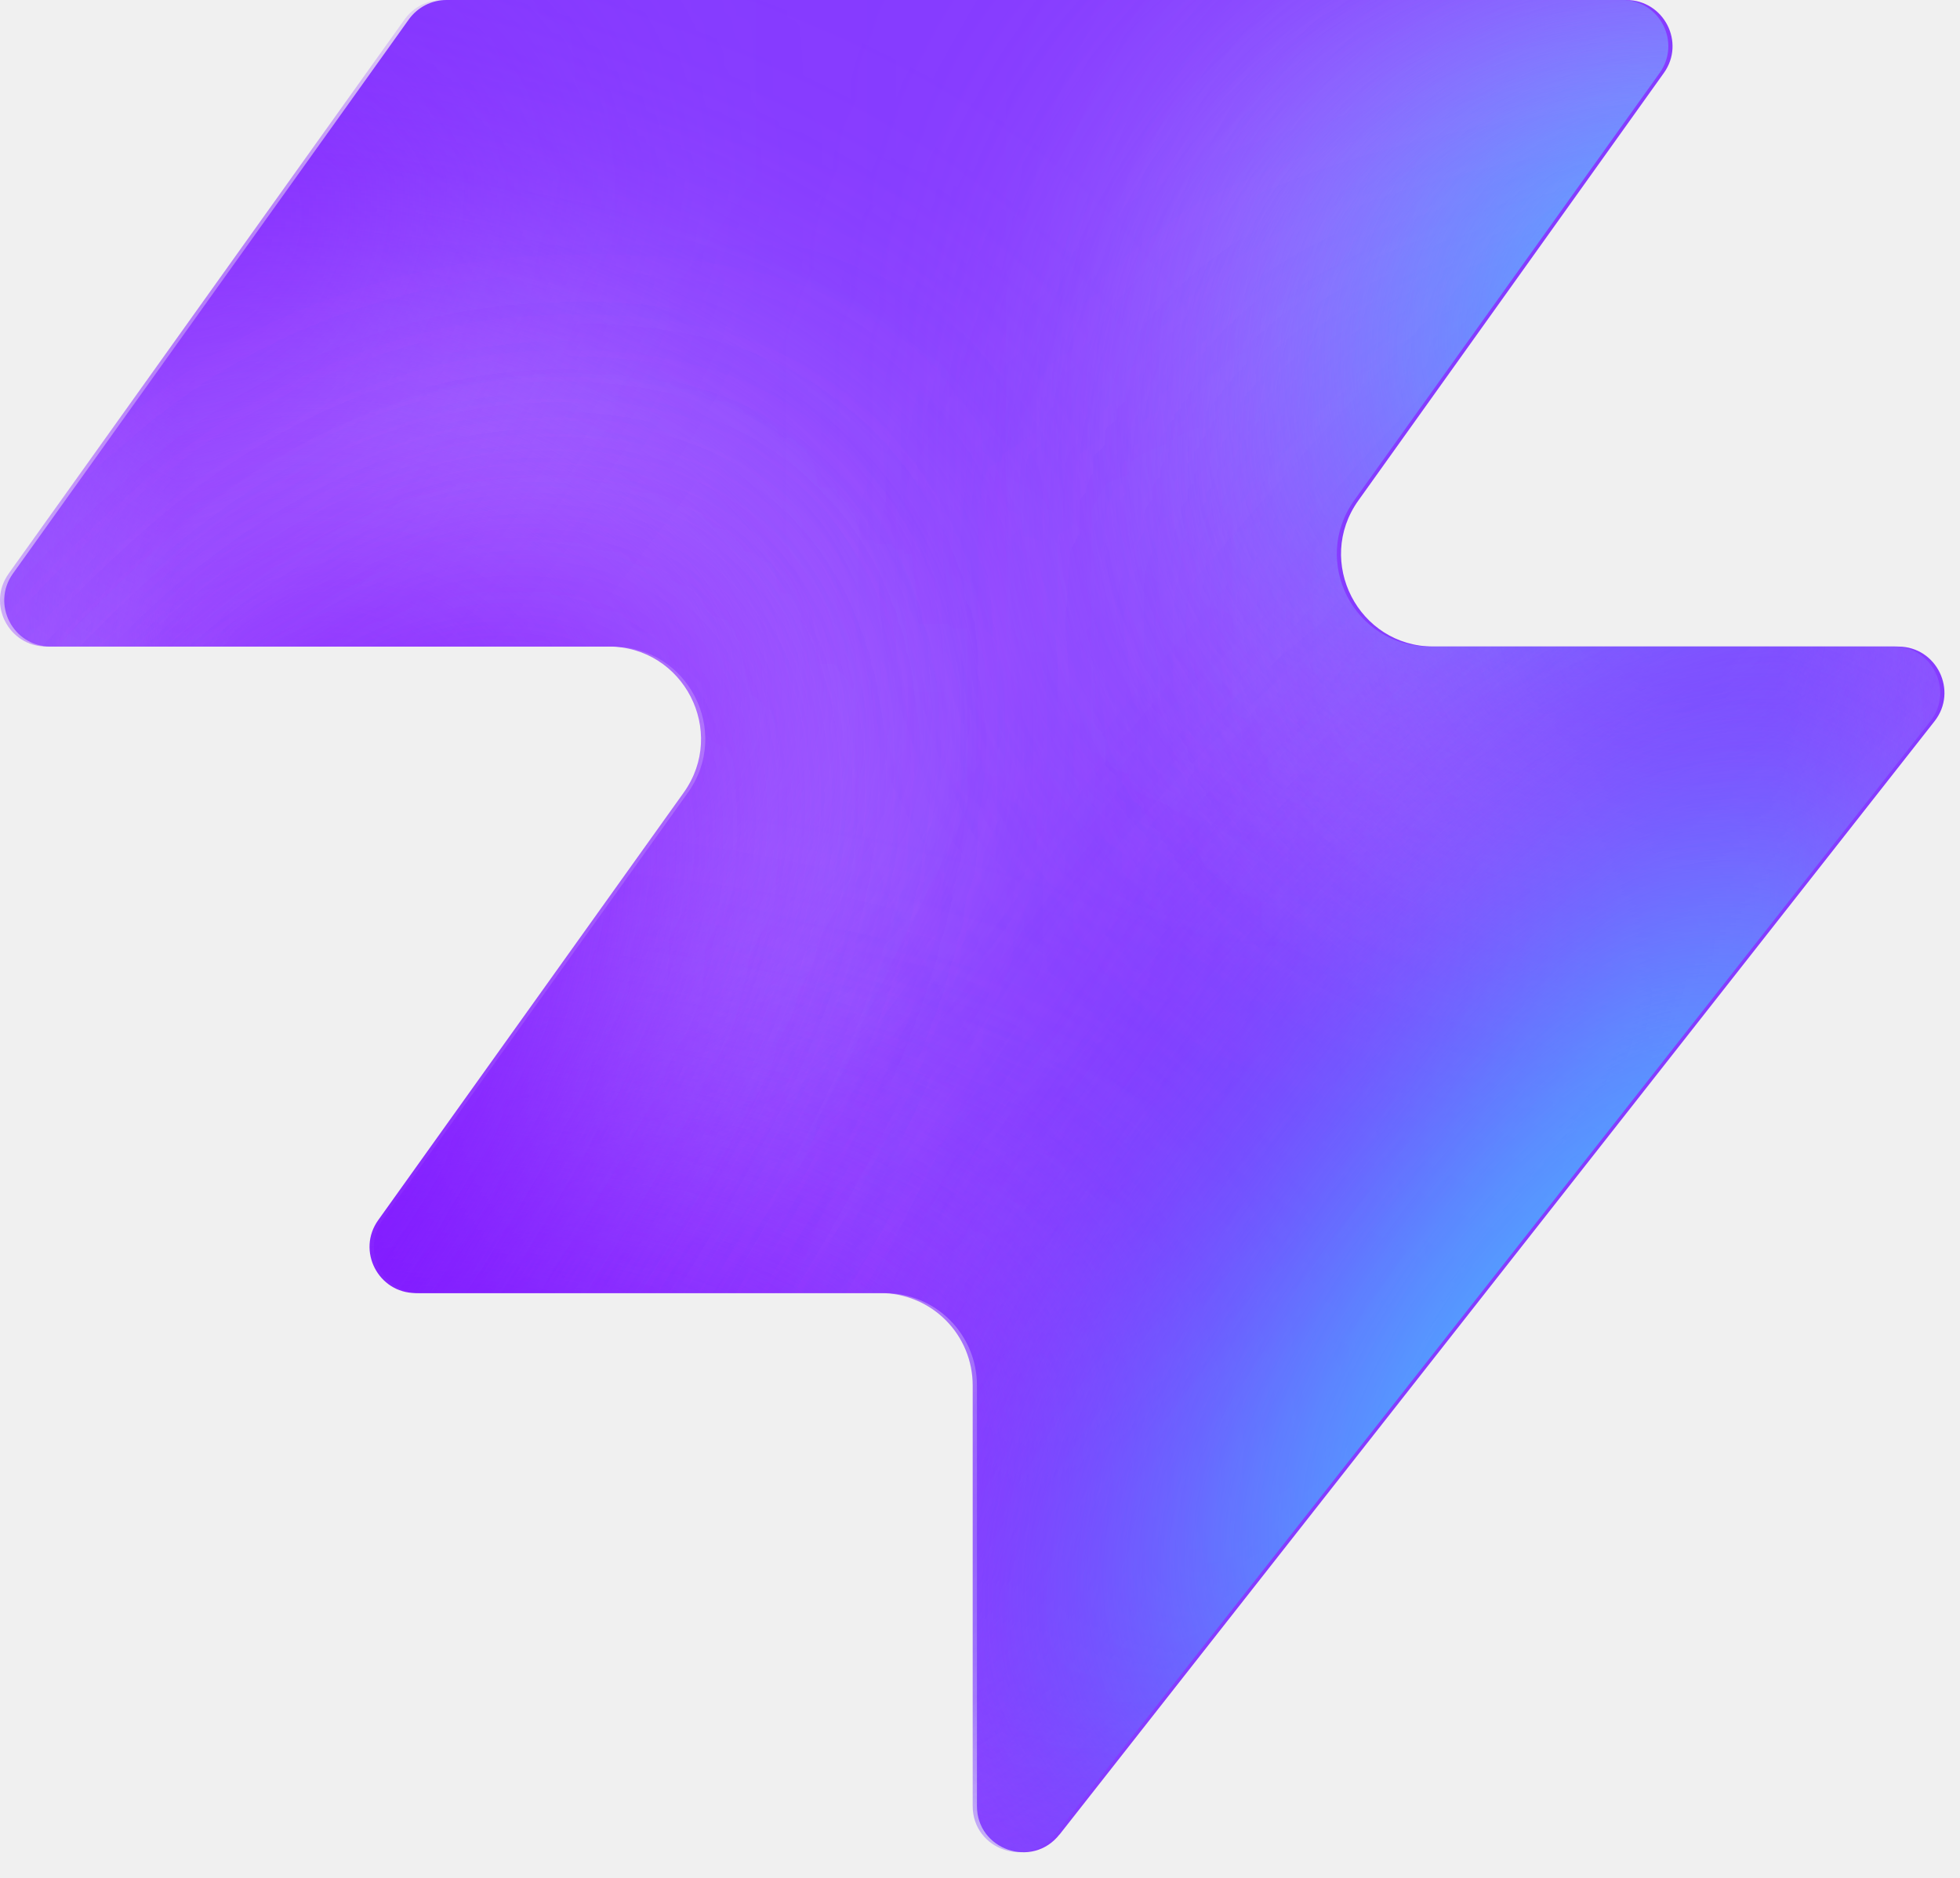
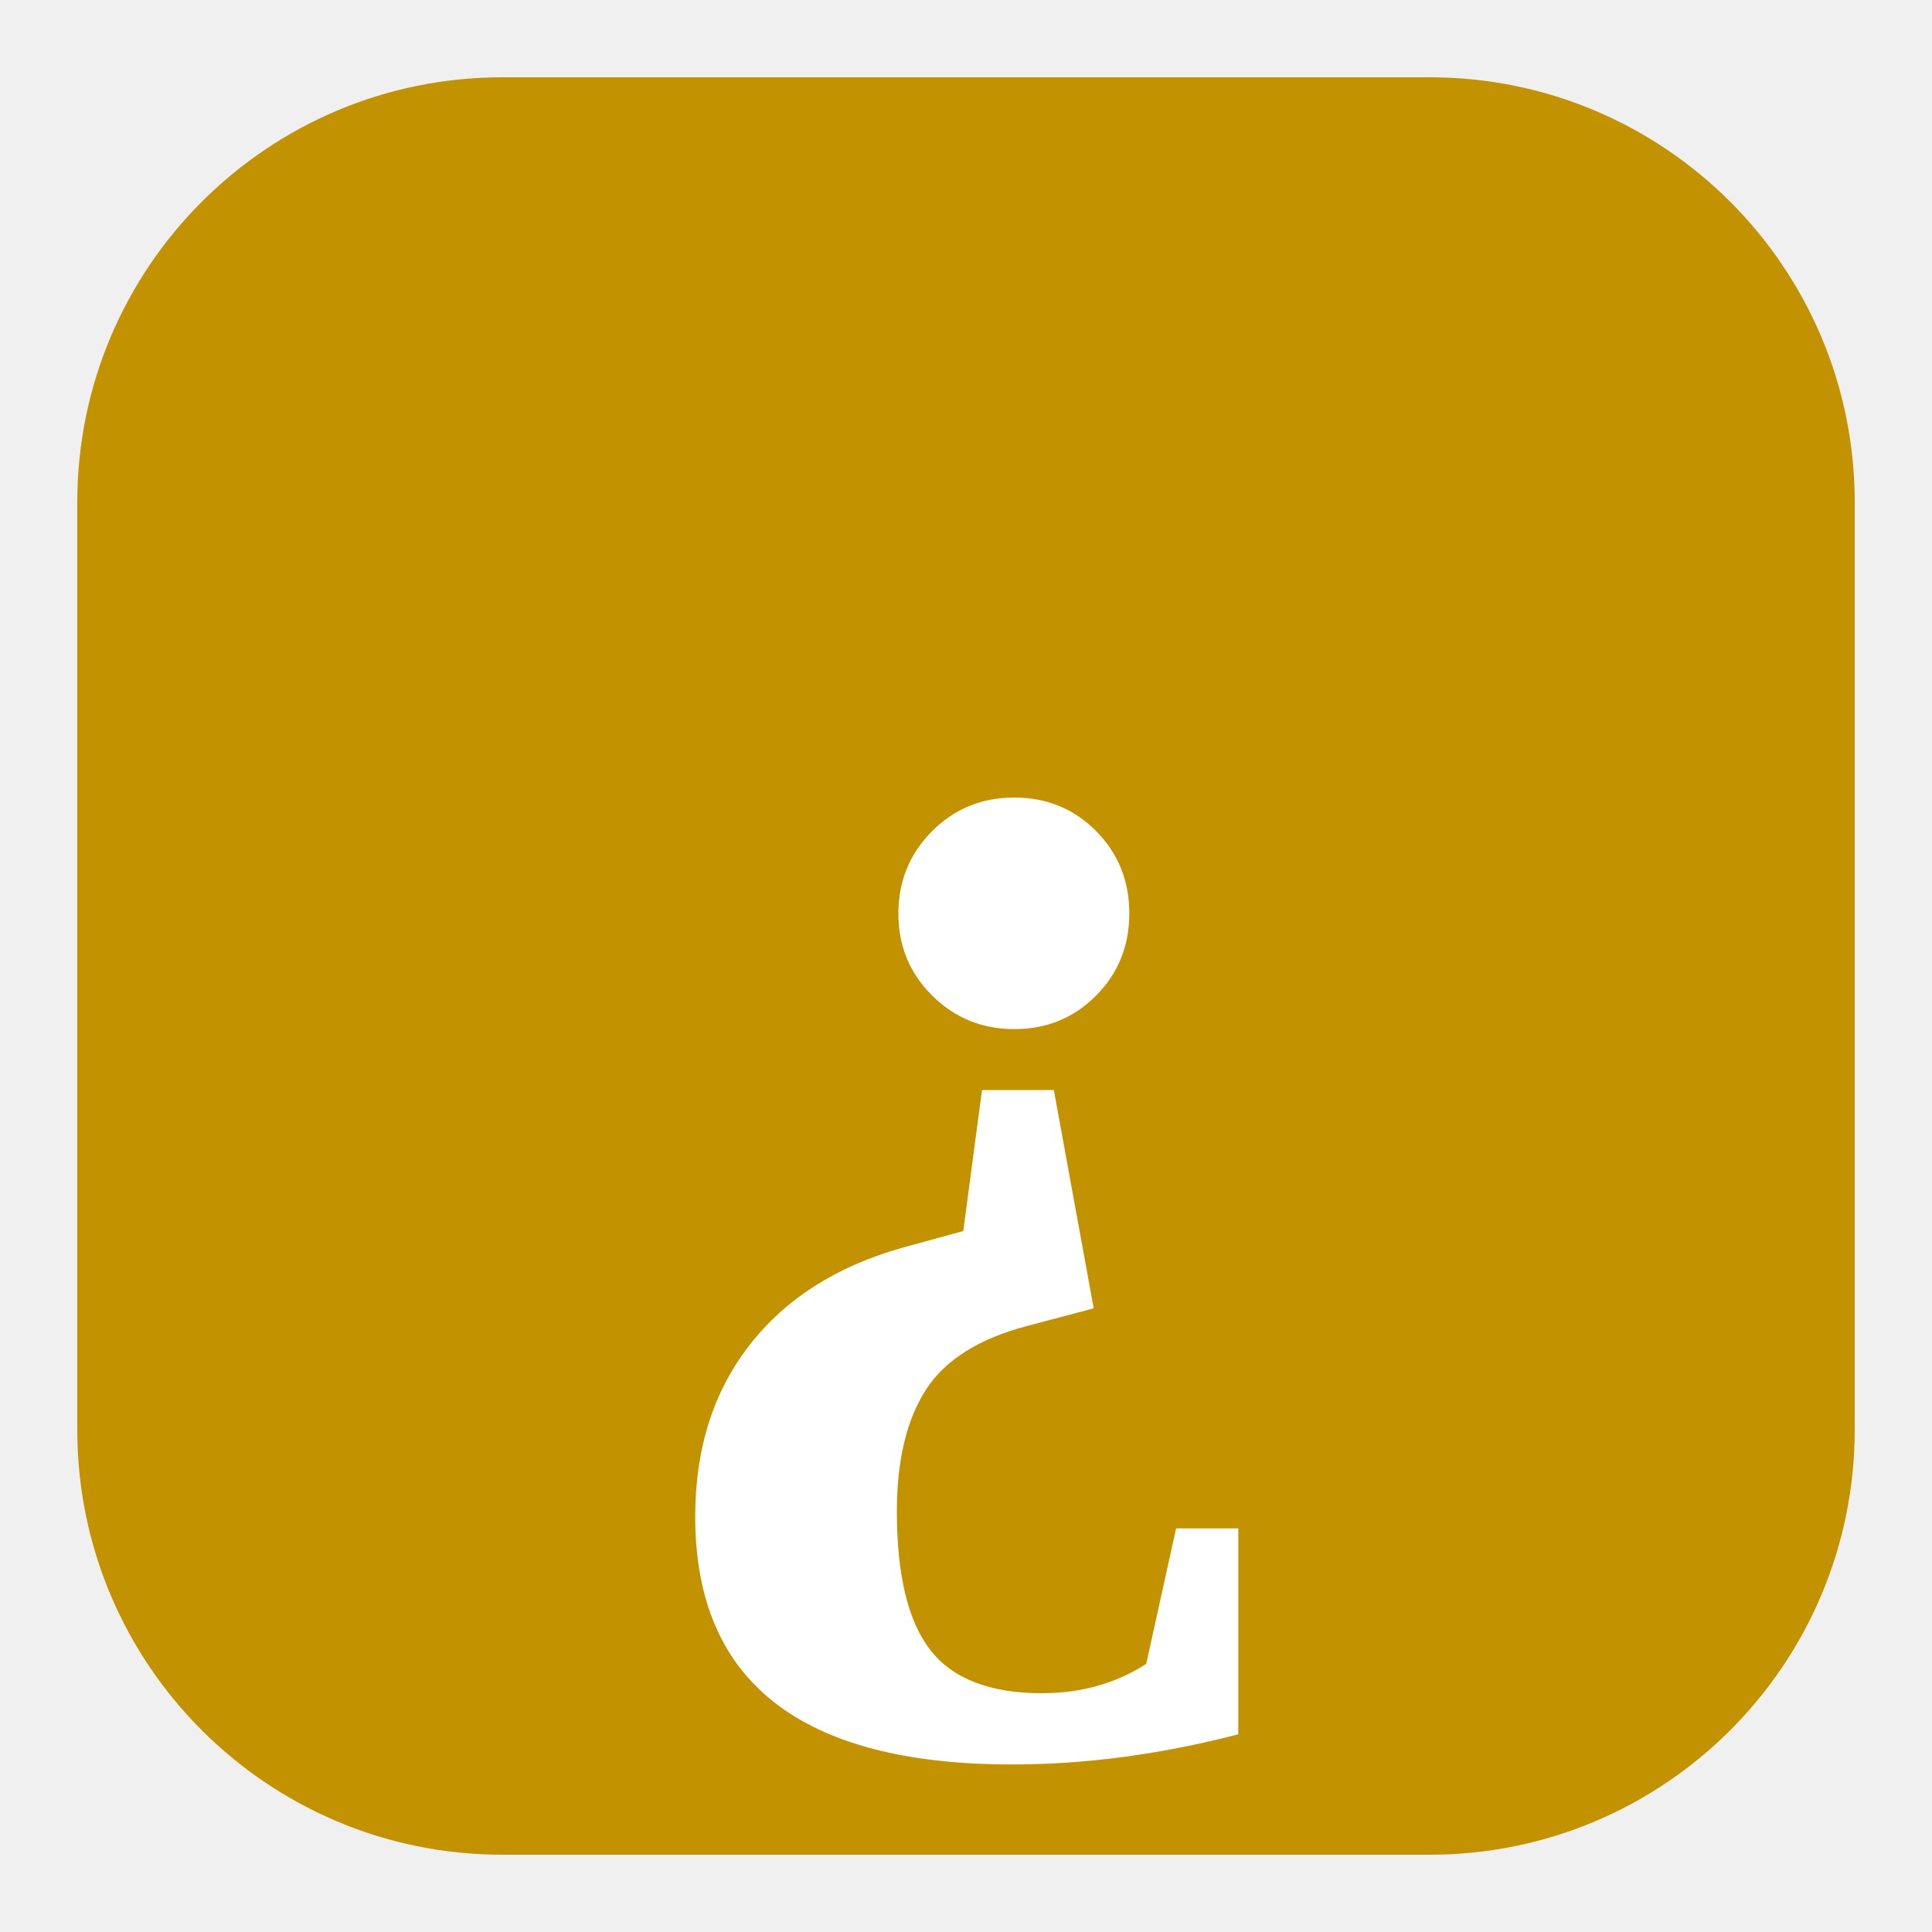
- <svg xmlns="http://www.w3.org/2000/svg" width="48" height="46" fill="none" viewBox="0 0 48 46">
-   <path fill="#863bff" d="M25.946 44.938c-.664.845-2.021.375-2.021-.698V33.937a2.26 2.26 0 0 0-2.262-2.262H10.287c-.92 0-1.456-1.04-.92-1.788l7.48-10.471c1.07-1.497 0-3.578-1.842-3.578H1.237c-.92 0-1.456-1.04-.92-1.788L10.013.474c.214-.297.556-.474.92-.474h28.894c.92 0 1.456 1.04.92 1.788l-7.48 10.471c-1.07 1.498 0 3.579 1.842 3.579h11.377c.943 0 1.473 1.088.89 1.83L25.947 44.94z" style="fill:#863bff;fill:color(display-p3 .525 .23 1);fill-opacity:1" />
-   <mask id="a" width="48" height="46" x="0" y="0" maskUnits="userSpaceOnUse" style="mask-type:alpha">
-     <path fill="#000" d="M25.842 44.938c-.664.844-2.021.375-2.021-.698V33.937a2.26 2.26 0 0 0-2.262-2.262H10.183c-.92 0-1.456-1.04-.92-1.788l7.48-10.471c1.07-1.498 0-3.579-1.842-3.579H1.133c-.92 0-1.456-1.04-.92-1.787L9.91.473c.214-.297.556-.474.92-.474h28.894c.92 0 1.456 1.04.92 1.788l-7.48 10.471c-1.07 1.498 0 3.578 1.842 3.578h11.377c.943 0 1.473 1.088.89 1.832L25.843 44.94z" style="fill:#000;fill-opacity:1" />
-   </mask>
-   <g mask="url(#a)">
-     <g filter="url(#b)">
-       <ellipse cx="5.508" cy="14.704" fill="#ede6ff" rx="5.508" ry="14.704" style="fill:#ede6ff;fill:color(display-p3 .927 .903 1);fill-opacity:1" transform="matrix(.00324 1 1 -.00324 -4.47 31.516)" />
-     </g>
-     <g filter="url(#c)">
-       <ellipse cx="10.399" cy="29.851" fill="#ede6ff" rx="10.399" ry="29.851" style="fill:#ede6ff;fill:color(display-p3 .927 .903 1);fill-opacity:1" transform="matrix(.00324 1 1 -.00324 -39.328 7.883)" />
-     </g>
-     <g filter="url(#d)">
-       <ellipse cx="5.508" cy="30.487" fill="#7e14ff" rx="5.508" ry="30.487" style="fill:#7e14ff;fill:color(display-p3 .492 .077 1);fill-opacity:1" transform="rotate(89.814 -25.913 -14.639)scale(1 -1)" />
-     </g>
-     <g filter="url(#e)">
-       <ellipse cx="5.508" cy="30.599" fill="#7e14ff" rx="5.508" ry="30.599" style="fill:#7e14ff;fill:color(display-p3 .492 .077 1);fill-opacity:1" transform="rotate(89.814 -32.644 -3.334)scale(1 -1)" />
-     </g>
-     <g filter="url(#f)">
-       <ellipse cx="5.508" cy="30.599" fill="#7e14ff" rx="5.508" ry="30.599" style="fill:#7e14ff;fill:color(display-p3 .492 .077 1);fill-opacity:1" transform="matrix(.00324 1 1 -.00324 -34.34 30.47)" />
-     </g>
-     <g filter="url(#g)">
-       <ellipse cx="14.072" cy="22.078" fill="#ede6ff" rx="14.072" ry="22.078" style="fill:#ede6ff;fill:color(display-p3 .927 .903 1);fill-opacity:1" transform="rotate(93.35 24.506 48.493)scale(-1 1)" />
-     </g>
-     <g filter="url(#h)">
-       <ellipse cx="3.47" cy="21.501" fill="#7e14ff" rx="3.47" ry="21.501" style="fill:#7e14ff;fill:color(display-p3 .492 .077 1);fill-opacity:1" transform="rotate(89.009 28.708 47.59)scale(-1 1)" />
-     </g>
-     <g filter="url(#i)">
-       <ellipse cx="3.47" cy="21.501" fill="#7e14ff" rx="3.47" ry="21.501" style="fill:#7e14ff;fill:color(display-p3 .492 .077 1);fill-opacity:1" transform="rotate(89.009 28.708 47.59)scale(-1 1)" />
-     </g>
-     <g filter="url(#j)">
-       <ellipse cx=".387" cy="8.972" fill="#7e14ff" rx="4.407" ry="29.108" style="fill:#7e14ff;fill:color(display-p3 .492 .077 1);fill-opacity:1" transform="rotate(39.51 .387 8.972)" />
-     </g>
-     <g filter="url(#k)">
-       <ellipse cx="47.523" cy="-6.092" fill="#7e14ff" rx="4.407" ry="29.108" style="fill:#7e14ff;fill:color(display-p3 .492 .077 1);fill-opacity:1" transform="rotate(37.892 47.523 -6.092)" />
-     </g>
-     <g filter="url(#l)">
-       <ellipse cx="41.412" cy="6.333" fill="#47bfff" rx="5.971" ry="9.665" style="fill:#47bfff;fill:color(display-p3 .28 .748 1);fill-opacity:1" transform="rotate(37.892 41.412 6.333)" />
-     </g>
-     <g filter="url(#m)">
-       <ellipse cx="-1.879" cy="38.332" fill="#7e14ff" rx="4.407" ry="29.108" style="fill:#7e14ff;fill:color(display-p3 .492 .077 1);fill-opacity:1" transform="rotate(37.892 -1.88 38.332)" />
-     </g>
-     <g filter="url(#n)">
-       <ellipse cx="-1.879" cy="38.332" fill="#7e14ff" rx="4.407" ry="29.108" style="fill:#7e14ff;fill:color(display-p3 .492 .077 1);fill-opacity:1" transform="rotate(37.892 -1.88 38.332)" />
-     </g>
-     <g filter="url(#o)">
-       <ellipse cx="35.651" cy="29.907" fill="#7e14ff" rx="4.407" ry="29.108" style="fill:#7e14ff;fill:color(display-p3 .492 .077 1);fill-opacity:1" transform="rotate(37.892 35.651 29.907)" />
-     </g>
-     <g filter="url(#p)">
-       <ellipse cx="38.418" cy="32.4" fill="#47bfff" rx="5.971" ry="15.297" style="fill:#47bfff;fill:color(display-p3 .28 .748 1);fill-opacity:1" transform="rotate(37.892 38.418 32.4)" />
-     </g>
-   </g>
-   <defs>
-     <filter id="b" width="60.045" height="41.654" x="-19.77" y="16.149" color-interpolation-filters="sRGB" filterUnits="userSpaceOnUse">
-       <feFlood flood-opacity="0" result="BackgroundImageFix" />
-       <feBlend in="SourceGraphic" in2="BackgroundImageFix" result="shape" />
-       <feGaussianBlur result="effect1_foregroundBlur_2002_17158" stdDeviation="7.659" />
-     </filter>
-     <filter id="c" width="90.34" height="51.437" x="-54.613" y="-7.533" color-interpolation-filters="sRGB" filterUnits="userSpaceOnUse">
-       <feFlood flood-opacity="0" result="BackgroundImageFix" />
-       <feBlend in="SourceGraphic" in2="BackgroundImageFix" result="shape" />
-       <feGaussianBlur result="effect1_foregroundBlur_2002_17158" stdDeviation="7.659" />
-     </filter>
-     <filter id="d" width="79.355" height="29.4" x="-49.64" y="2.03" color-interpolation-filters="sRGB" filterUnits="userSpaceOnUse">
-       <feFlood flood-opacity="0" result="BackgroundImageFix" />
-       <feBlend in="SourceGraphic" in2="BackgroundImageFix" result="shape" />
-       <feGaussianBlur result="effect1_foregroundBlur_2002_17158" stdDeviation="4.596" />
-     </filter>
-     <filter id="e" width="79.579" height="29.4" x="-45.045" y="20.029" color-interpolation-filters="sRGB" filterUnits="userSpaceOnUse">
-       <feFlood flood-opacity="0" result="BackgroundImageFix" />
-       <feBlend in="SourceGraphic" in2="BackgroundImageFix" result="shape" />
-       <feGaussianBlur result="effect1_foregroundBlur_2002_17158" stdDeviation="4.596" />
-     </filter>
-     <filter id="f" width="79.579" height="29.4" x="-43.513" y="21.178" color-interpolation-filters="sRGB" filterUnits="userSpaceOnUse">
-       <feFlood flood-opacity="0" result="BackgroundImageFix" />
-       <feBlend in="SourceGraphic" in2="BackgroundImageFix" result="shape" />
-       <feGaussianBlur result="effect1_foregroundBlur_2002_17158" stdDeviation="4.596" />
-     </filter>
-     <filter id="g" width="74.749" height="58.852" x="15.756" y="-17.901" color-interpolation-filters="sRGB" filterUnits="userSpaceOnUse">
-       <feFlood flood-opacity="0" result="BackgroundImageFix" />
-       <feBlend in="SourceGraphic" in2="BackgroundImageFix" result="shape" />
-       <feGaussianBlur result="effect1_foregroundBlur_2002_17158" stdDeviation="7.659" />
-     </filter>
-     <filter id="h" width="61.377" height="25.362" x="23.548" y="2.284" color-interpolation-filters="sRGB" filterUnits="userSpaceOnUse">
-       <feFlood flood-opacity="0" result="BackgroundImageFix" />
-       <feBlend in="SourceGraphic" in2="BackgroundImageFix" result="shape" />
-       <feGaussianBlur result="effect1_foregroundBlur_2002_17158" stdDeviation="4.596" />
-     </filter>
-     <filter id="i" width="61.377" height="25.362" x="23.548" y="2.284" color-interpolation-filters="sRGB" filterUnits="userSpaceOnUse">
-       <feFlood flood-opacity="0" result="BackgroundImageFix" />
-       <feBlend in="SourceGraphic" in2="BackgroundImageFix" result="shape" />
-       <feGaussianBlur result="effect1_foregroundBlur_2002_17158" stdDeviation="4.596" />
-     </filter>
-     <filter id="j" width="56.045" height="63.649" x="-27.636" y="-22.853" color-interpolation-filters="sRGB" filterUnits="userSpaceOnUse">
-       <feFlood flood-opacity="0" result="BackgroundImageFix" />
-       <feBlend in="SourceGraphic" in2="BackgroundImageFix" result="shape" />
-       <feGaussianBlur result="effect1_foregroundBlur_2002_17158" stdDeviation="4.596" />
-     </filter>
-     <filter id="k" width="54.814" height="64.646" x="20.116" y="-38.415" color-interpolation-filters="sRGB" filterUnits="userSpaceOnUse">
-       <feFlood flood-opacity="0" result="BackgroundImageFix" />
-       <feBlend in="SourceGraphic" in2="BackgroundImageFix" result="shape" />
-       <feGaussianBlur result="effect1_foregroundBlur_2002_17158" stdDeviation="4.596" />
-     </filter>
-     <filter id="l" width="33.541" height="35.313" x="24.641" y="-11.323" color-interpolation-filters="sRGB" filterUnits="userSpaceOnUse">
-       <feFlood flood-opacity="0" result="BackgroundImageFix" />
-       <feBlend in="SourceGraphic" in2="BackgroundImageFix" result="shape" />
-       <feGaussianBlur result="effect1_foregroundBlur_2002_17158" stdDeviation="4.596" />
-     </filter>
-     <filter id="m" width="54.814" height="64.646" x="-29.286" y="6.009" color-interpolation-filters="sRGB" filterUnits="userSpaceOnUse">
-       <feFlood flood-opacity="0" result="BackgroundImageFix" />
-       <feBlend in="SourceGraphic" in2="BackgroundImageFix" result="shape" />
-       <feGaussianBlur result="effect1_foregroundBlur_2002_17158" stdDeviation="4.596" />
-     </filter>
-     <filter id="n" width="54.814" height="64.646" x="-29.286" y="6.009" color-interpolation-filters="sRGB" filterUnits="userSpaceOnUse">
-       <feFlood flood-opacity="0" result="BackgroundImageFix" />
-       <feBlend in="SourceGraphic" in2="BackgroundImageFix" result="shape" />
-       <feGaussianBlur result="effect1_foregroundBlur_2002_17158" stdDeviation="4.596" />
-     </filter>
-     <filter id="o" width="54.814" height="64.646" x="8.244" y="-2.416" color-interpolation-filters="sRGB" filterUnits="userSpaceOnUse">
-       <feFlood flood-opacity="0" result="BackgroundImageFix" />
-       <feBlend in="SourceGraphic" in2="BackgroundImageFix" result="shape" />
-       <feGaussianBlur result="effect1_foregroundBlur_2002_17158" stdDeviation="4.596" />
-     </filter>
-     <filter id="p" width="39.409" height="43.623" x="18.713" y="10.588" color-interpolation-filters="sRGB" filterUnits="userSpaceOnUse">
-       <feFlood flood-opacity="0" result="BackgroundImageFix" />
-       <feBlend in="SourceGraphic" in2="BackgroundImageFix" result="shape" />
-       <feGaussianBlur result="effect1_foregroundBlur_2002_17158" stdDeviation="4.596" />
-     </filter>
-   </defs>
+ <svg xmlns="http://www.w3.org/2000/svg" width="32" height="32" viewBox="0 0 100 100">
+   <rect x="4" y="4" width="92" height="92" rx="22" fill="#c39200" />
+   <text x="50" y="76" text-anchor="middle" font-family="Georgia, 'Times New Roman', serif" font-size="74" font-weight="700" fill="#ffffff">¿</text>
</svg>
